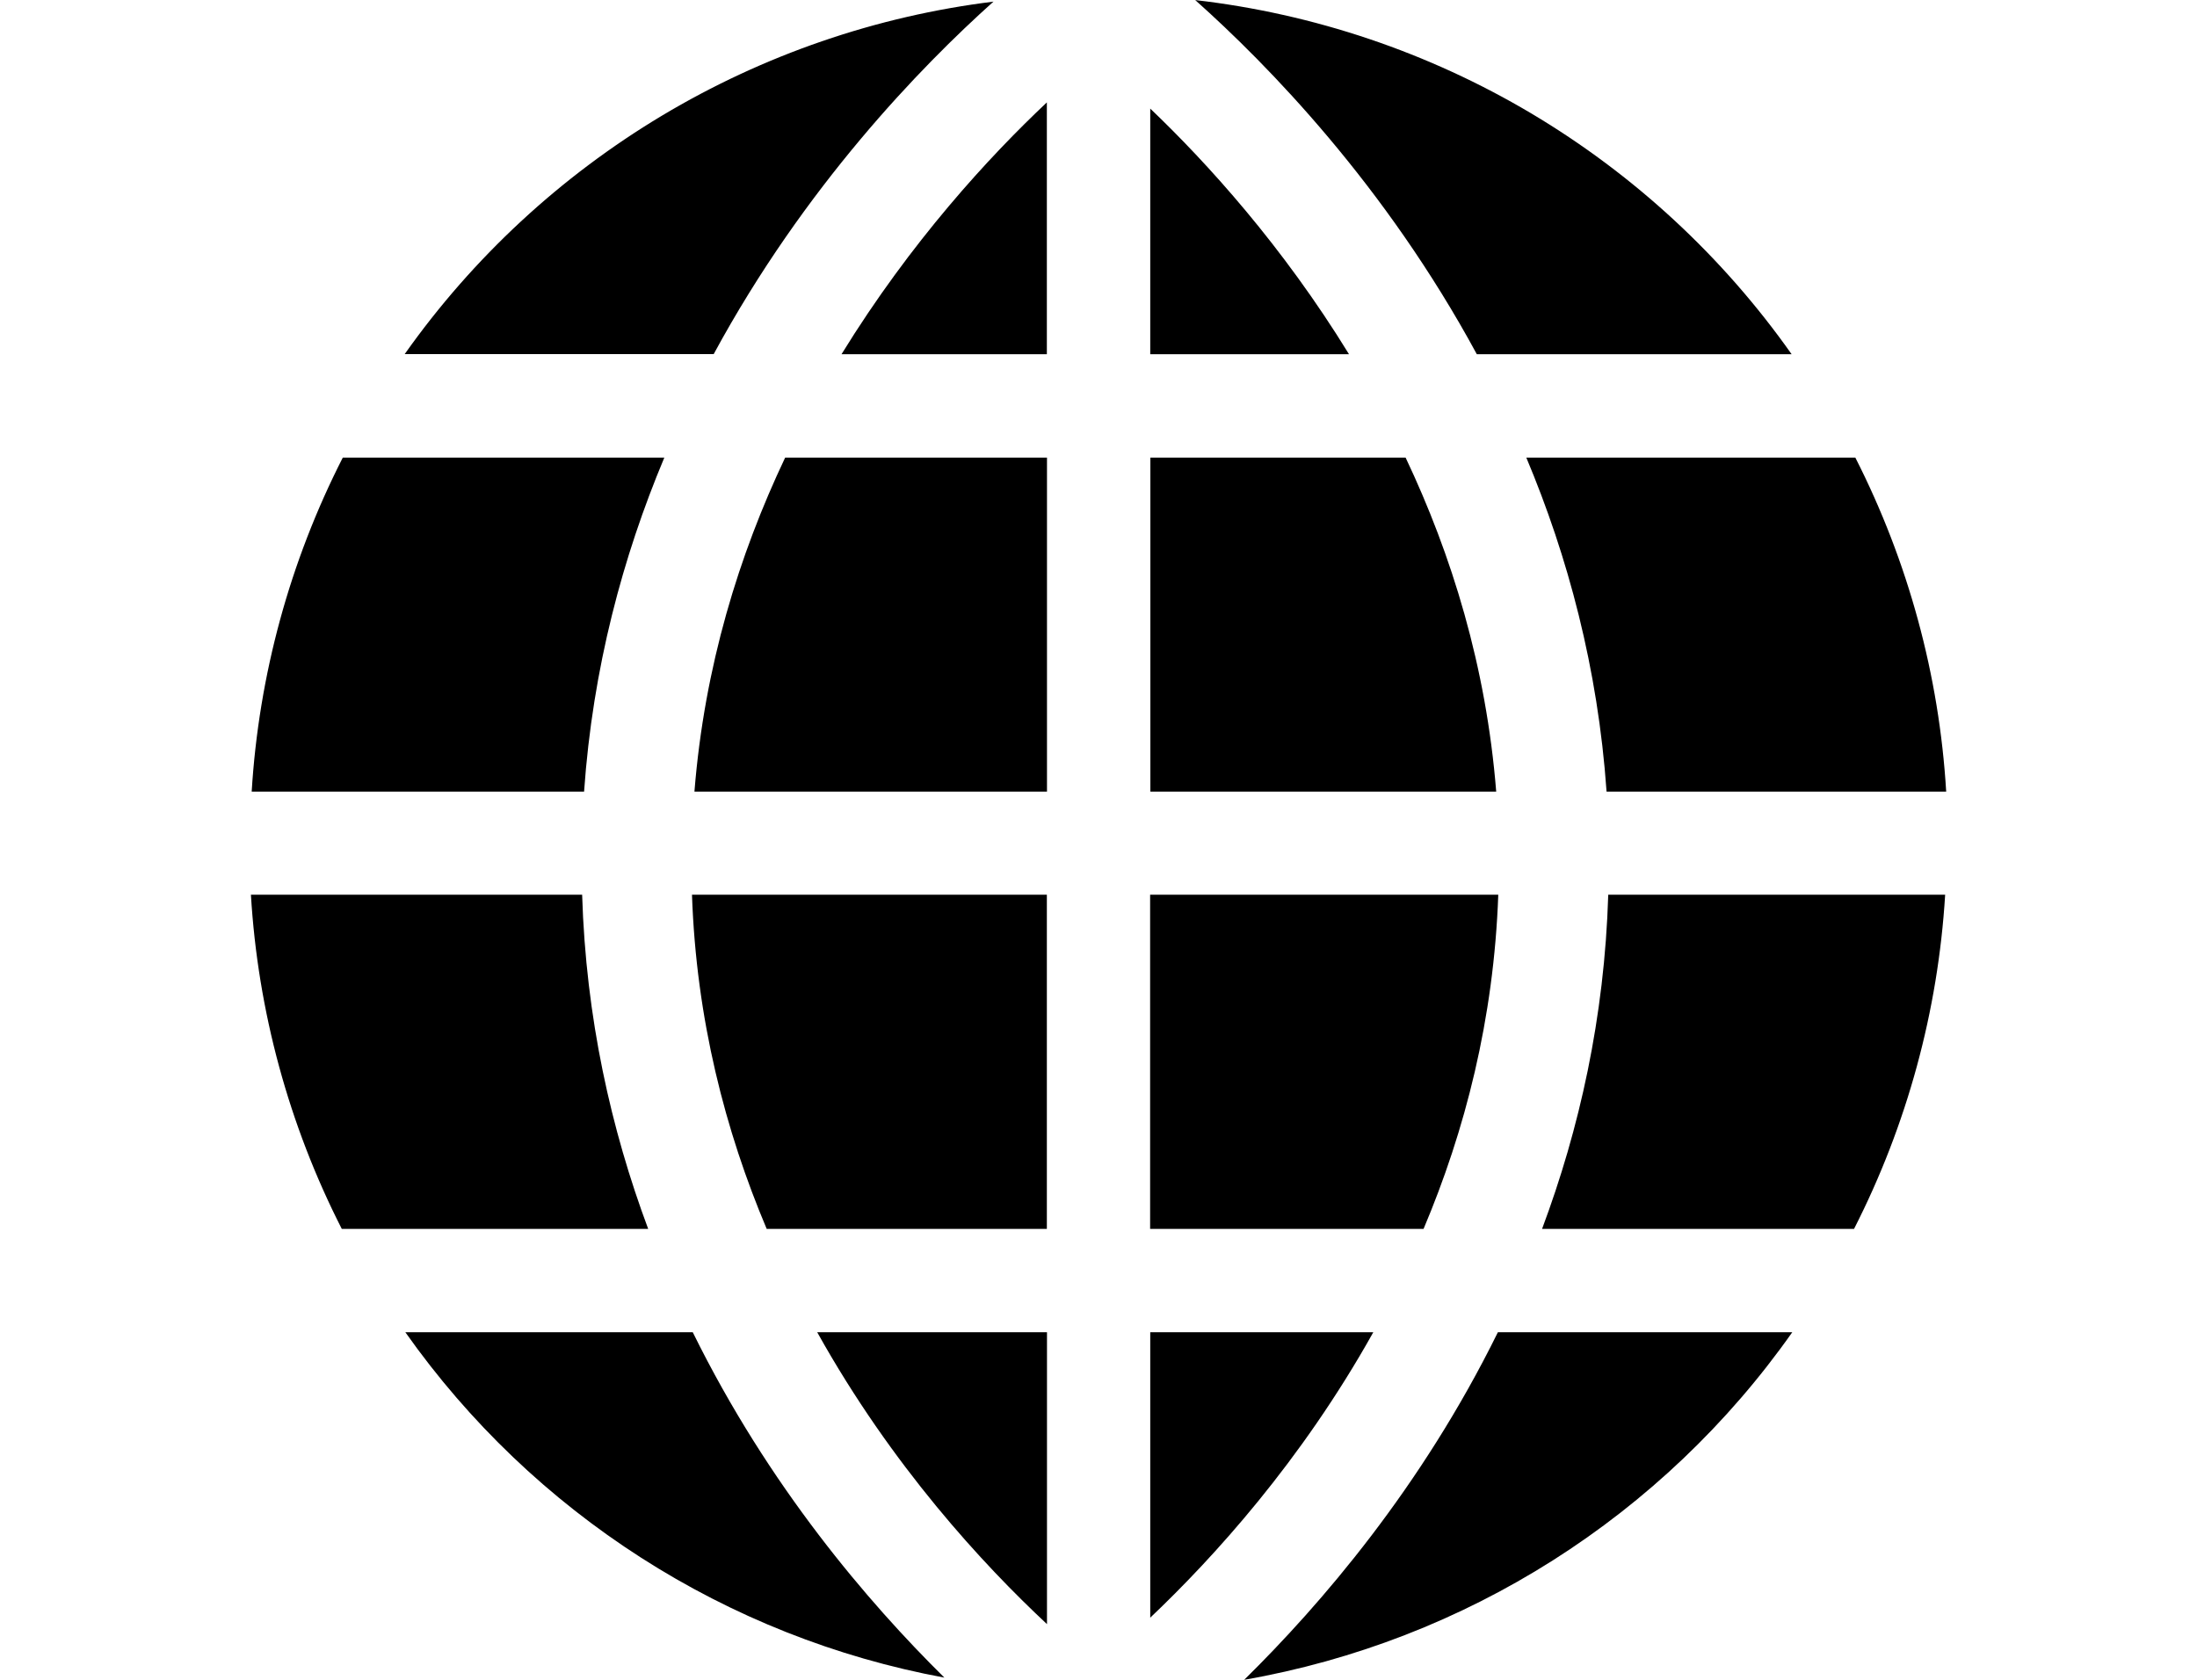
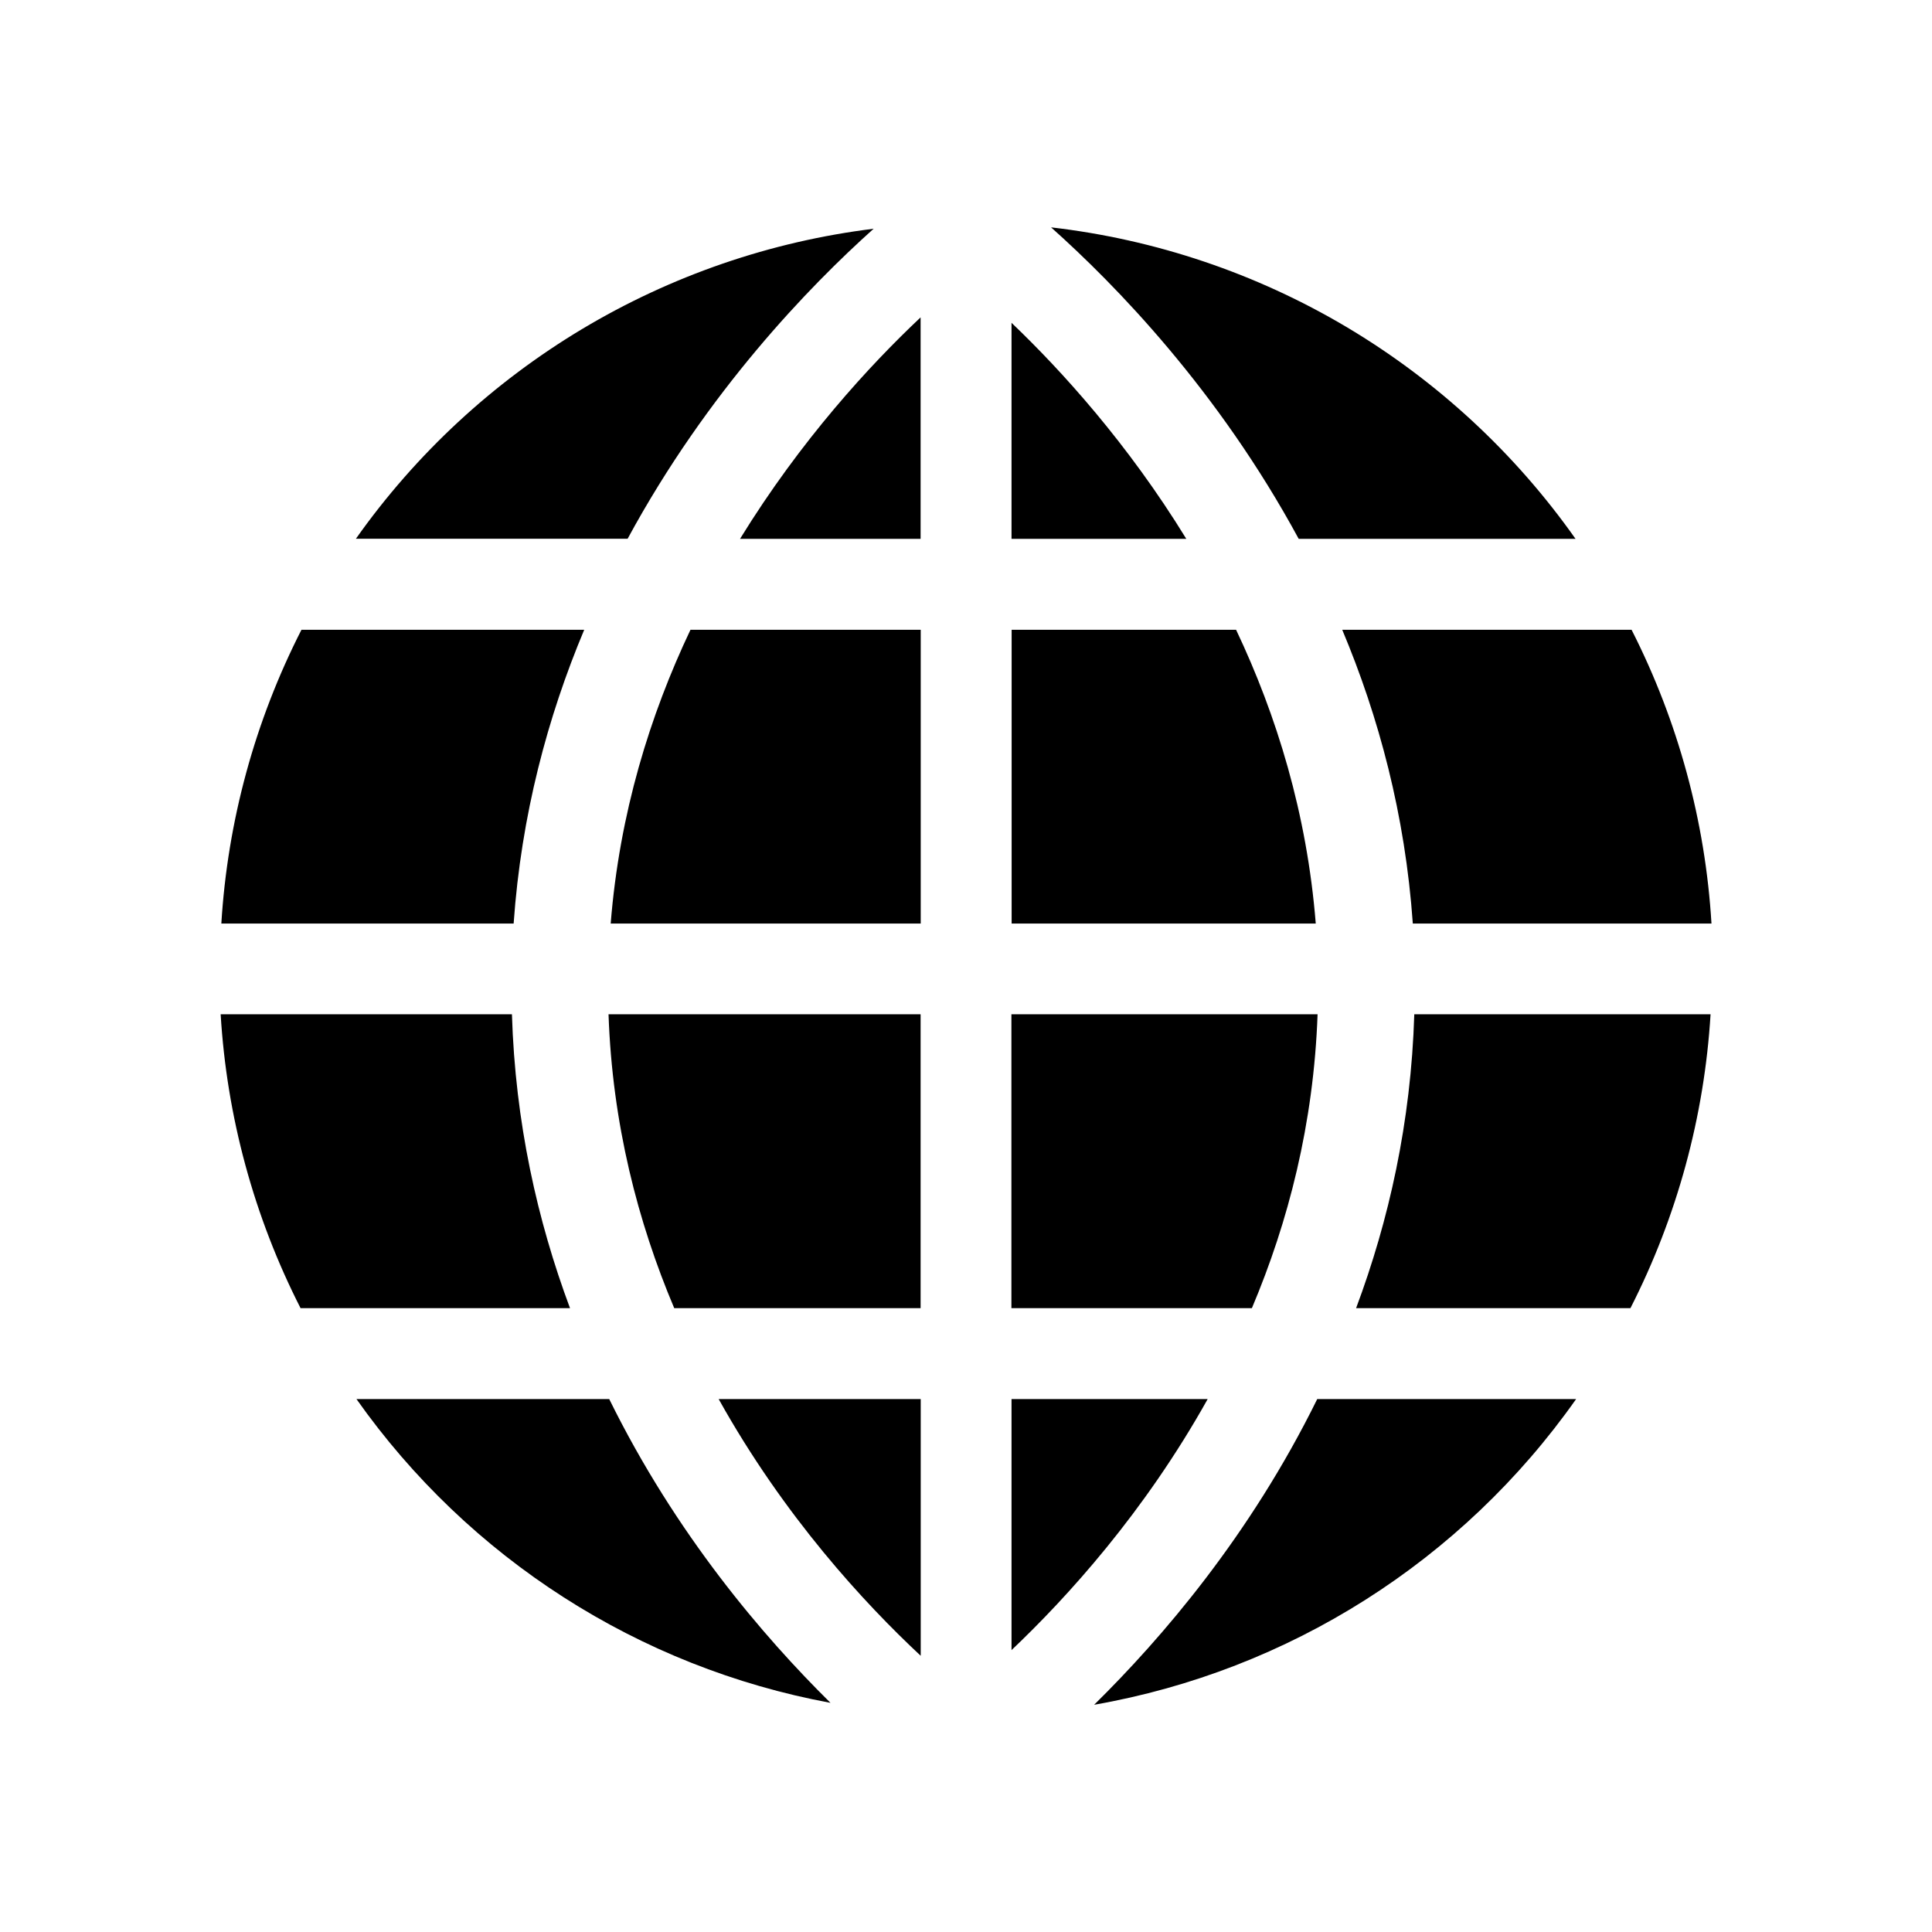
- <svg xmlns="http://www.w3.org/2000/svg" id="svg8" version="1.1" viewBox="0 0 4.498 3.44" height="3.44mm" width="4.498mm">
+ <svg xmlns="http://www.w3.org/2000/svg" id="svg8" version="1.1" viewBox="0 0 20 20" height="20" width="20">
  <defs id="defs2" />
-   <g transform="translate(315.2573,-329.4892)" id="layer1">
-     <g transform="matrix(0.2645833,0,0,0.2645833,-315.073,322.027)" id="g826" style="fill:none">
-       <path style="fill:#000000;stroke-width:0.881" d="m 8.552,28.204 c 0.564,0.503 1.471,1.433 2.179,2.741 h 2.436 C 12.634,30.189 11.947,29.554 11.152,29.081 10.357,28.609 9.471,28.31 8.552,28.204 Z m -1.56,0.012 C 6.084,28.328 5.21,28.629 4.425,29.099 3.641,29.569 2.963,30.197 2.435,30.944 h 2.391 C 5.528,29.648 6.427,28.721 6.992,28.215 Z m 0.412,0.78 c -0.445,0.419 -1.053,1.078 -1.589,1.949 h 1.589 z m 0.8,0.048 v 1.901 h 1.538 c -0.515,-0.839 -1.098,-1.481 -1.538,-1.901 z m -6.248,2.701 c -0.41,0.804 -0.65,1.684 -0.705,2.585 h 2.572 c 0.067,-0.956 0.3,-1.82 0.621,-2.585 z m 3.423,0 c -0.356,0.75 -0.625,1.616 -0.702,2.585 h 2.728 v -2.585 z m 2.826,0 v 2.585 h 2.676 c -0.077,-0.968 -0.345,-1.834 -0.701,-2.585 z m 2.909,0 c 0.321,0.764 0.554,1.628 0.621,2.585 h 2.628 c -0.054,-0.901 -0.294,-1.78 -0.703,-2.585 z M 1.245,35.128 c 0.054,0.901 0.293,1.781 0.703,2.586 H 4.319 C 4.032,36.945 3.837,36.08 3.808,35.128 Z m 3.413,0 c 0.033,0.963 0.258,1.829 0.578,2.586 h 2.168 V 35.128 Z m 3.545,0 v 2.586 h 2.116 c 0.32,-0.757 0.544,-1.623 0.578,-2.586 z m 3.545,0 c -0.029,0.952 -0.224,1.816 -0.512,2.586 h 2.414 c 0.41,-0.804 0.65,-1.685 0.705,-2.586 z M 2.44,38.514 C 3.429,39.915 4.925,40.875 6.611,41.187 6.019,40.602 5.251,39.706 4.664,38.514 Z m 3.187,0 c 0.577,1.035 1.285,1.799 1.778,2.259 v -2.259 z m 2.577,0 v 2.209 c 0.489,-0.464 1.168,-1.21 1.726,-2.209 z m 2.69,0 c -0.592,1.203 -1.369,2.105 -1.963,2.69 1.714,-0.3 3.239,-1.267 4.241,-2.69 z" id="path815" />
+   <g id="g17" transform="matrix(4.446503,0,0,4.446503,1.6410555e-5,-5.882324)">
+     <g id="layer1" transform="translate(315.2573,-327.6371)">
+       <g style="fill:none" id="g826" transform="matrix(0.2645833,0,0,0.2645833,-315.073,322.027)">
+         <path id="path815" d="m 8.552,28.204 c 0.564,0.503 1.471,1.433 2.179,2.741 h 2.436 C 12.634,30.189 11.947,29.554 11.152,29.081 10.357,28.609 9.471,28.31 8.552,28.204 Z m -1.56,0.012 C 6.084,28.328 5.21,28.629 4.425,29.099 3.641,29.569 2.963,30.197 2.435,30.944 h 2.391 C 5.528,29.648 6.427,28.721 6.992,28.215 Z m 0.412,0.78 c -0.445,0.419 -1.053,1.078 -1.589,1.949 h 1.589 z m 0.8,0.048 v 1.901 h 1.538 c -0.515,-0.839 -1.098,-1.481 -1.538,-1.901 z m -6.248,2.701 c -0.41,0.804 -0.65,1.684 -0.705,2.585 h 2.572 c 0.067,-0.956 0.3,-1.82 0.621,-2.585 z m 3.423,0 c -0.356,0.75 -0.625,1.616 -0.702,2.585 h 2.728 v -2.585 z m 2.826,0 v 2.585 h 2.676 c -0.077,-0.968 -0.345,-1.834 -0.701,-2.585 z m 2.909,0 c 0.321,0.764 0.554,1.628 0.621,2.585 h 2.628 c -0.054,-0.901 -0.294,-1.78 -0.703,-2.585 z M 1.245,35.128 c 0.054,0.901 0.293,1.781 0.703,2.586 H 4.319 C 4.032,36.945 3.837,36.08 3.808,35.128 Z m 3.413,0 c 0.033,0.963 0.258,1.829 0.578,2.586 h 2.168 V 35.128 Z m 3.545,0 v 2.586 h 2.116 c 0.32,-0.757 0.544,-1.623 0.578,-2.586 z m 3.545,0 c -0.029,0.952 -0.224,1.816 -0.512,2.586 h 2.414 c 0.41,-0.804 0.65,-1.685 0.705,-2.586 z M 2.44,38.514 C 3.429,39.915 4.925,40.875 6.611,41.187 6.019,40.602 5.251,39.706 4.664,38.514 Z m 3.187,0 c 0.577,1.035 1.285,1.799 1.778,2.259 v -2.259 z m 2.577,0 v 2.209 c 0.489,-0.464 1.168,-1.21 1.726,-2.209 z m 2.69,0 c -0.592,1.203 -1.369,2.105 -1.963,2.69 1.714,-0.3 3.239,-1.267 4.241,-2.69 z" style="fill:#000000;stroke-width:0.881" />
+       </g>
+       <rect style="opacity:1;fill:none;fill-opacity:0.393;stroke:none;stroke-width:0.794;stroke-linecap:round;stroke-linejoin:round;stroke-miterlimit:4;stroke-dasharray:none;stroke-dashoffset:0;stroke-opacity:1;paint-order:stroke fill markers" id="rect828" width="4.498" height="3.44" x="-315.257" y="329.489" />
    </g>
-     <rect y="329.489" x="-315.257" height="3.44" width="4.498" id="rect828" style="opacity:1;fill:none;fill-opacity:0.393;stroke:none;stroke-width:0.794;stroke-linecap:round;stroke-linejoin:round;stroke-miterlimit:4;stroke-dasharray:none;stroke-dashoffset:0;stroke-opacity:1;paint-order:stroke fill markers" />
  </g>
</svg>
